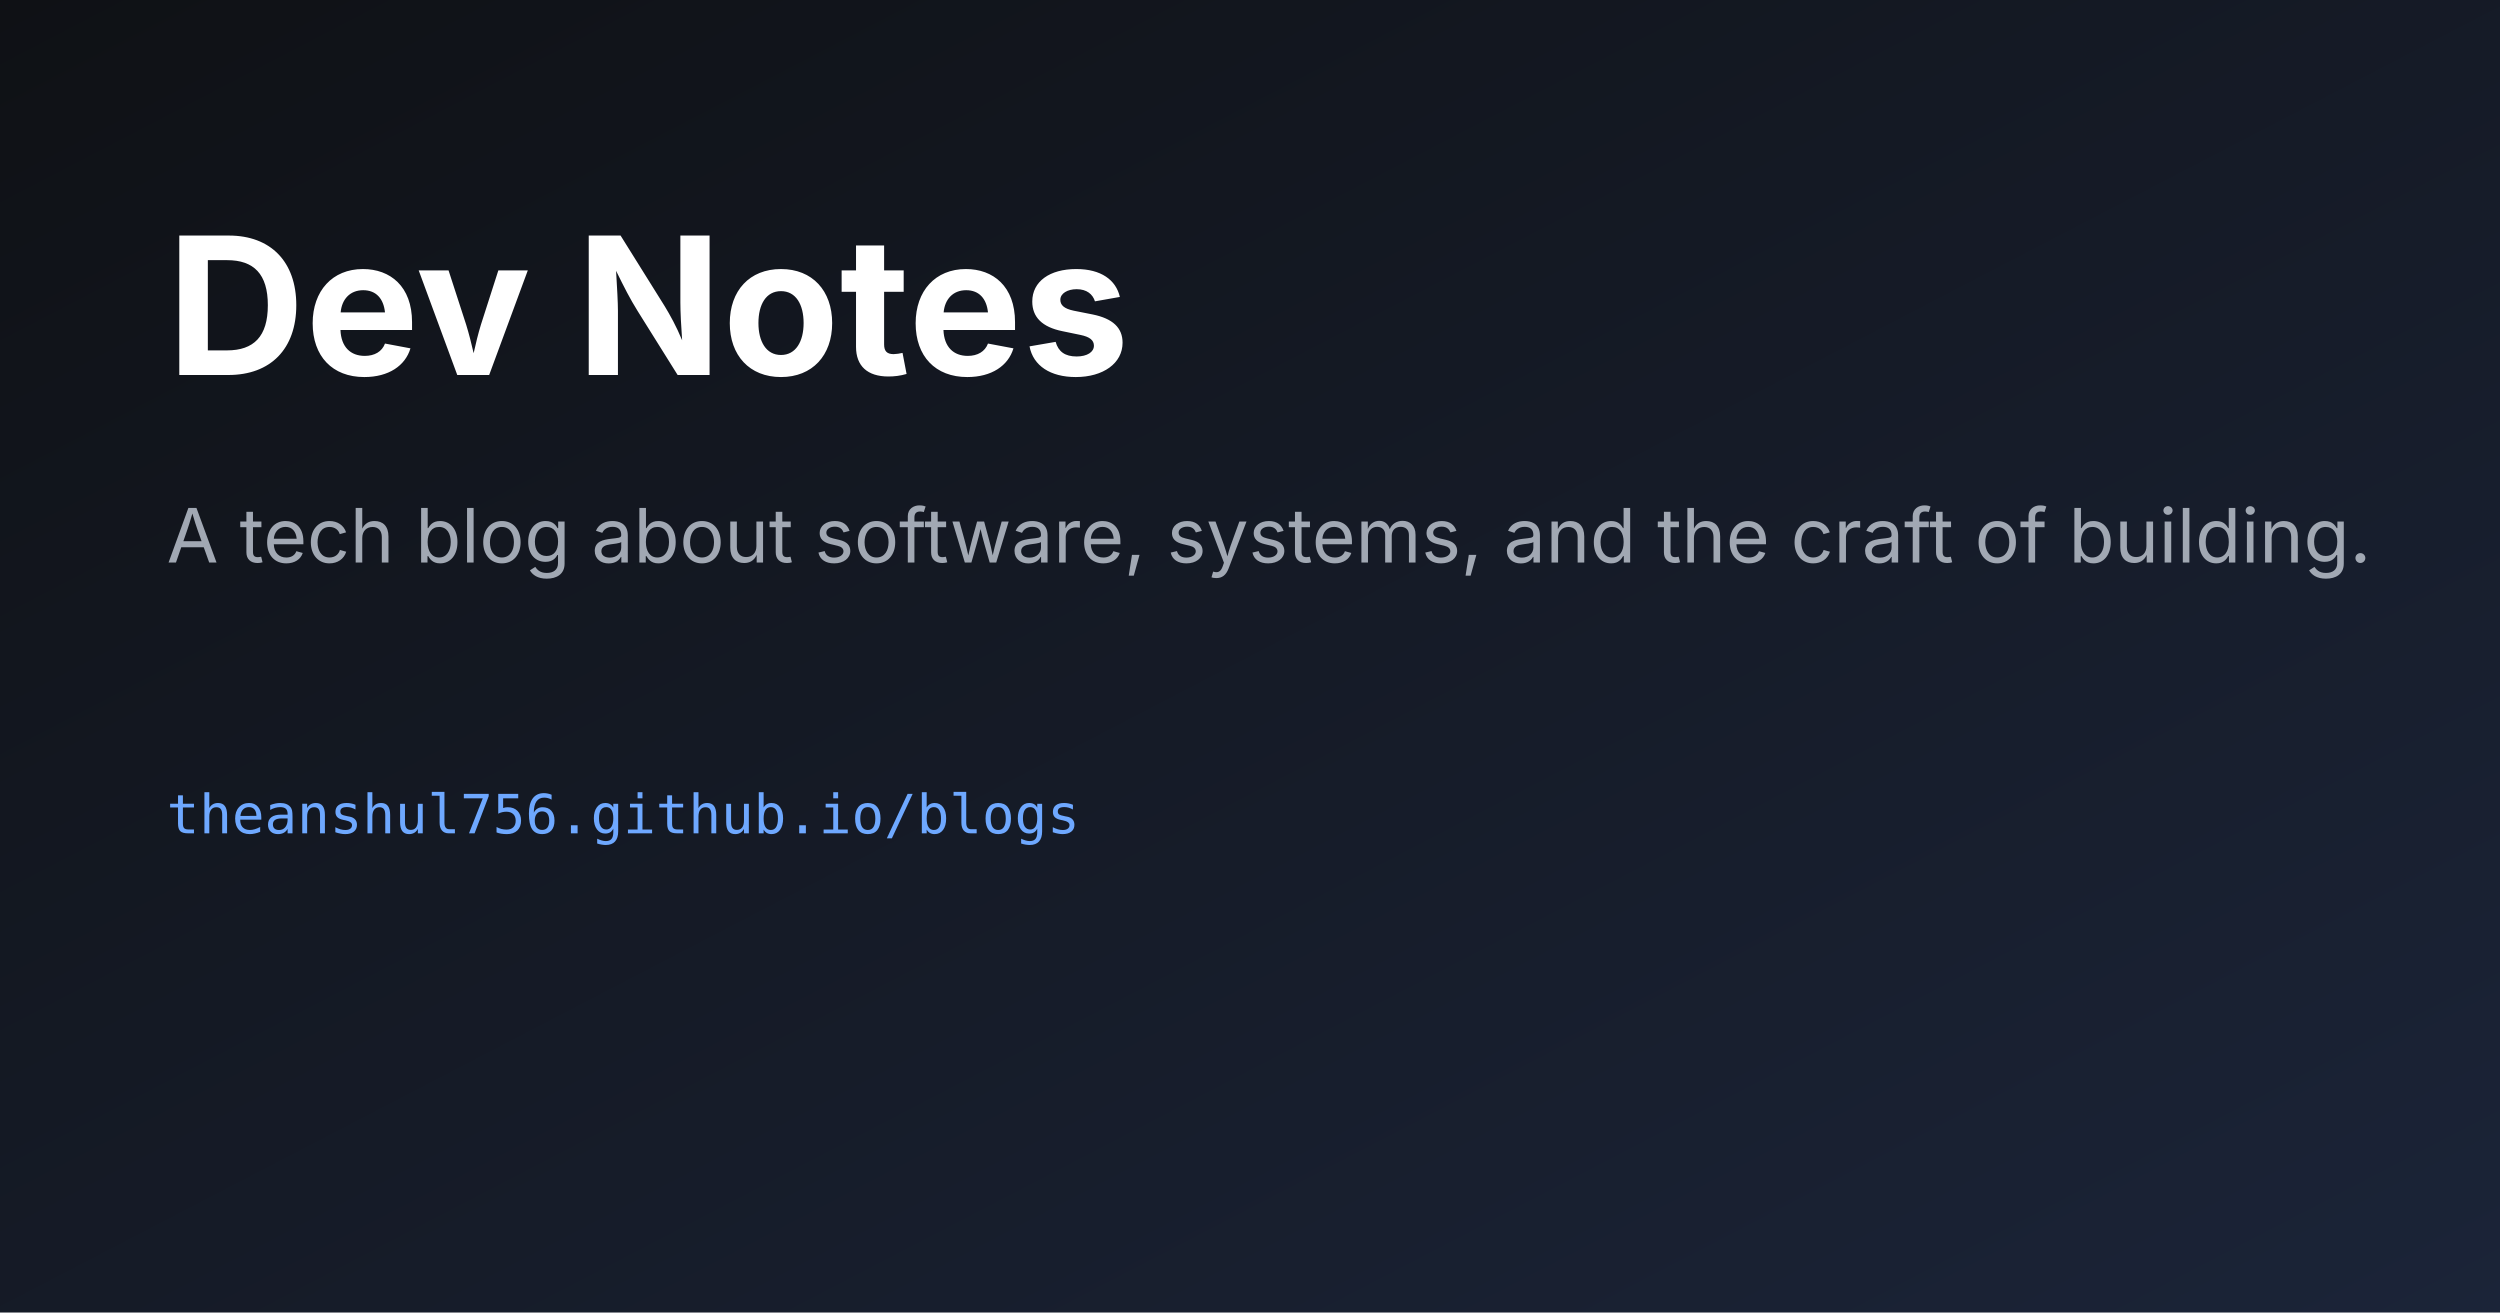
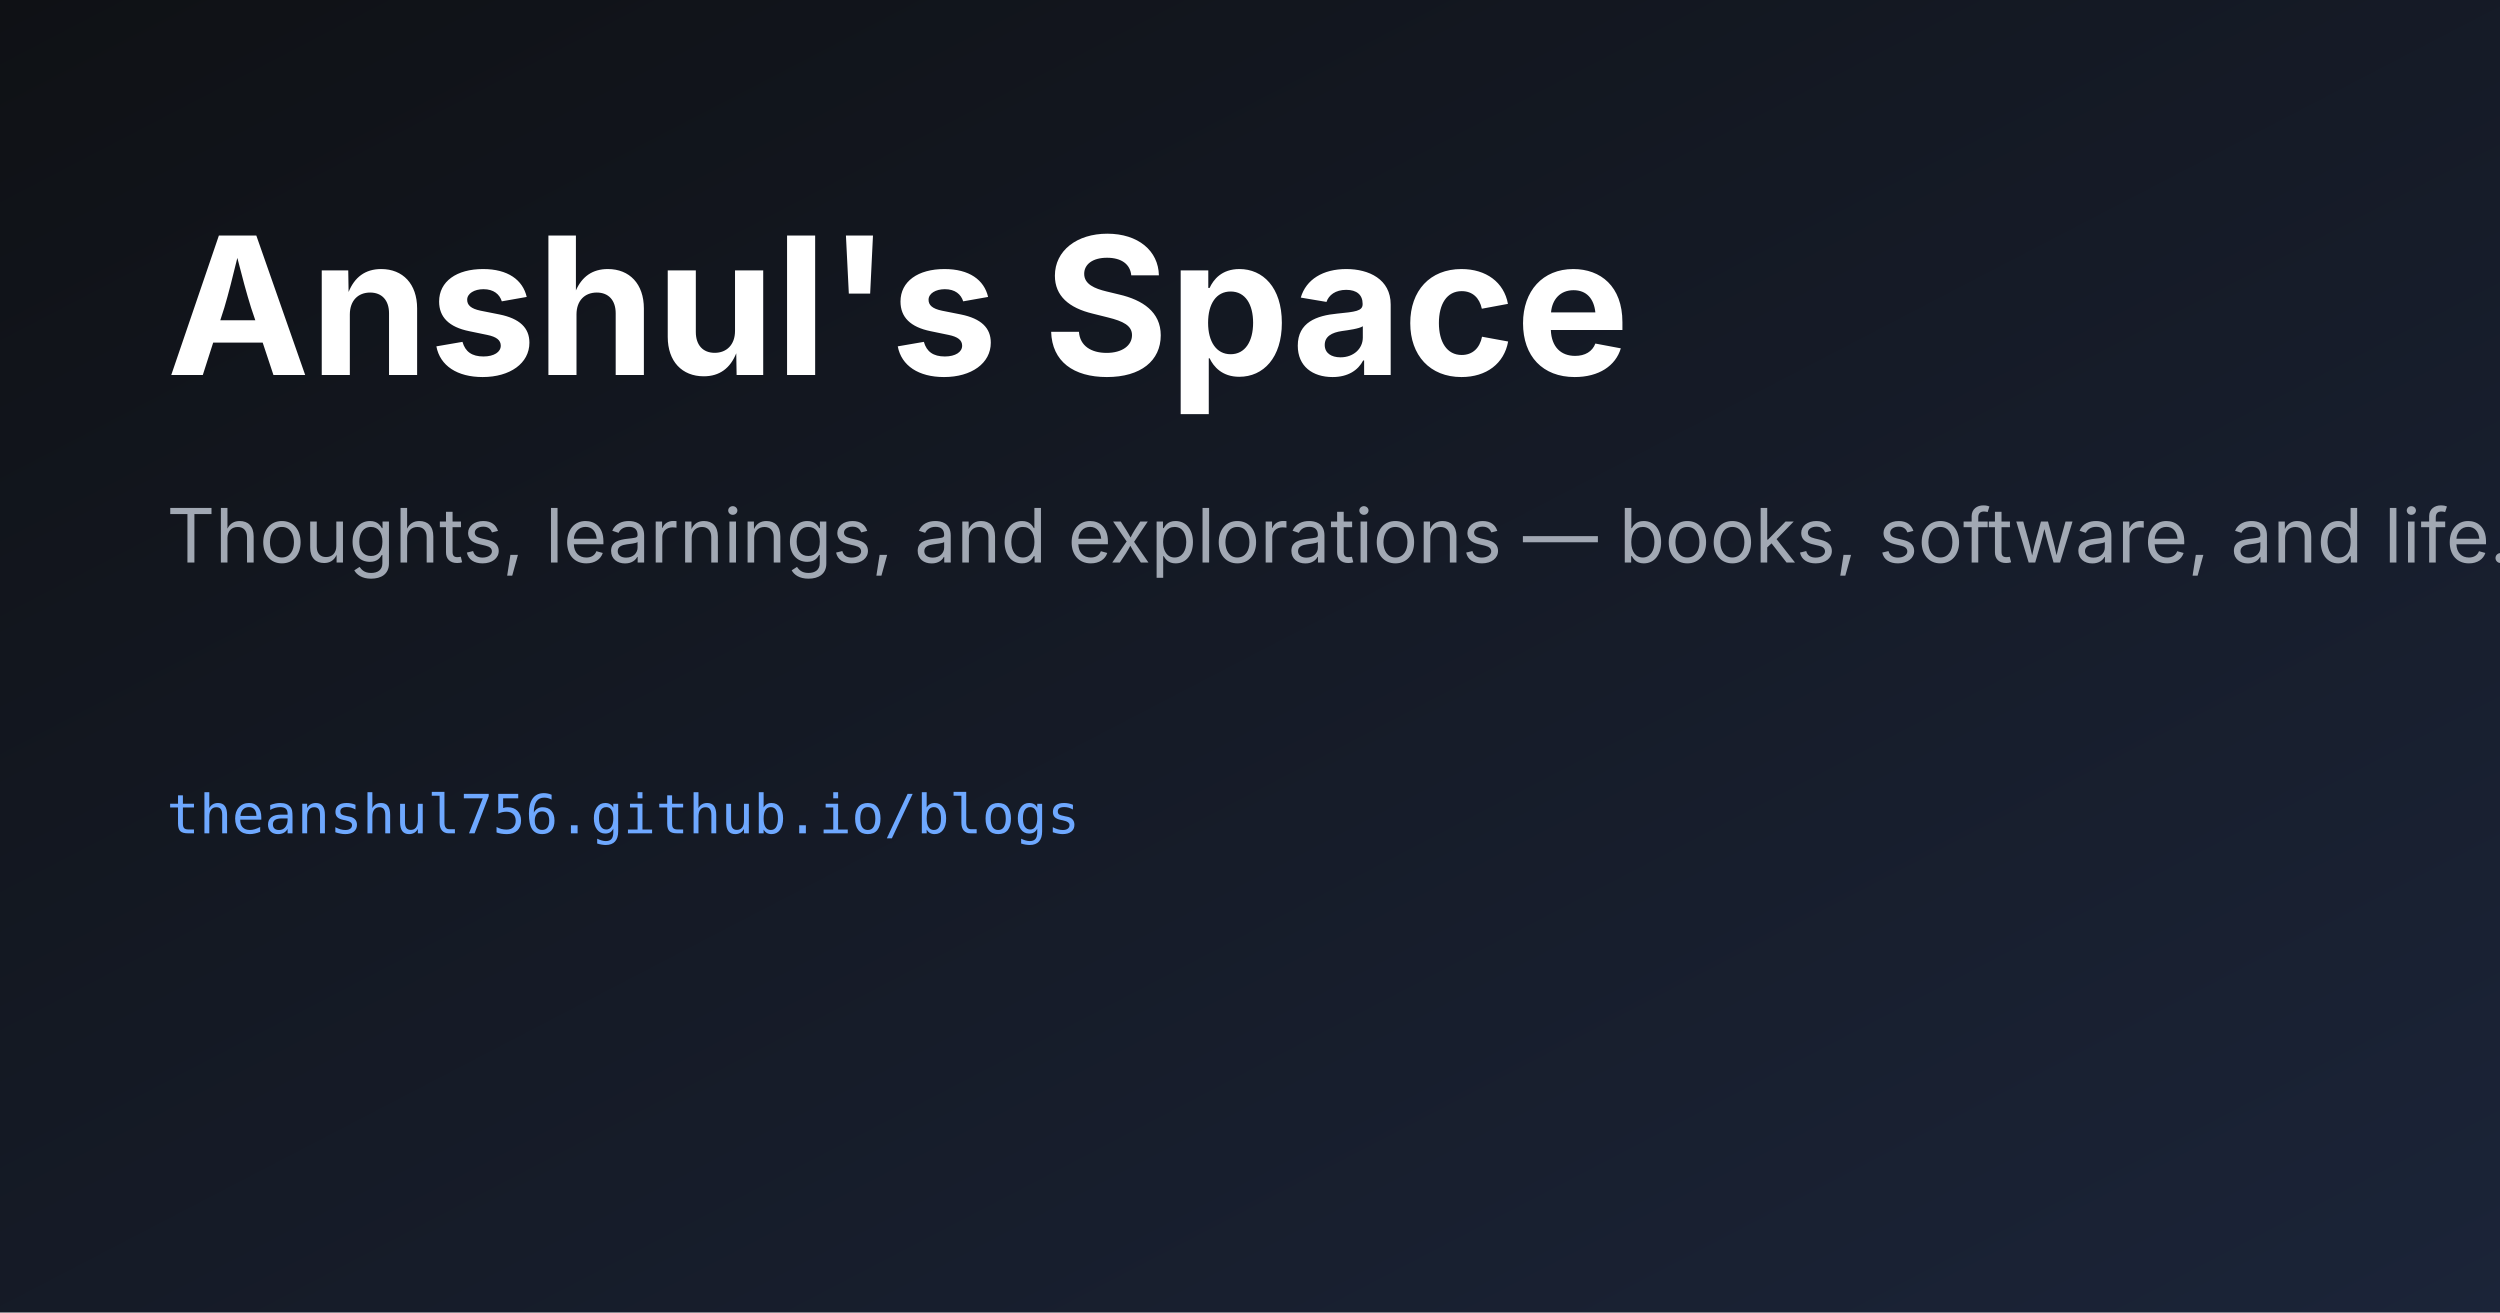
<svg xmlns="http://www.w3.org/2000/svg" viewBox="0 0 1200 630" width="1200" height="630">
  <defs>
    <linearGradient id="bg" x1="0" y1="0" x2="1" y2="1">
      <stop offset="0%" stop-color="#0f1115" />
      <stop offset="100%" stop-color="#1b2438" />
    </linearGradient>
  </defs>
  <rect width="1200" height="630" fill="url(#bg)" />
  <g transform="translate(80 180)">
-     <text font-family="ui-sans-serif, system-ui, -apple-system, sans-serif" font-size="92" font-weight="700" fill="#ffffff">Dev Notes</text>
-     <text font-family="ui-sans-serif, system-ui, -apple-system, sans-serif" font-size="36" y="90" fill="#a1a8b3">A tech blog about software, systems, and the craft of building.</text>
+     <text font-family="ui-sans-serif, system-ui, -apple-system, sans-serif" font-size="92" font-weight="700" fill="#ffffff">Anshul's Space</text>
+     <text font-family="ui-sans-serif, system-ui, -apple-system, sans-serif" font-size="36" y="90" fill="#a1a8b3">Thoughts, learnings, and explorations — books, software, and life.</text>
    <text font-family="ui-monospace, monospace" font-size="26" y="220" fill="#6ea8ff">theanshul756.github.io/blogs</text>
  </g>
</svg>
